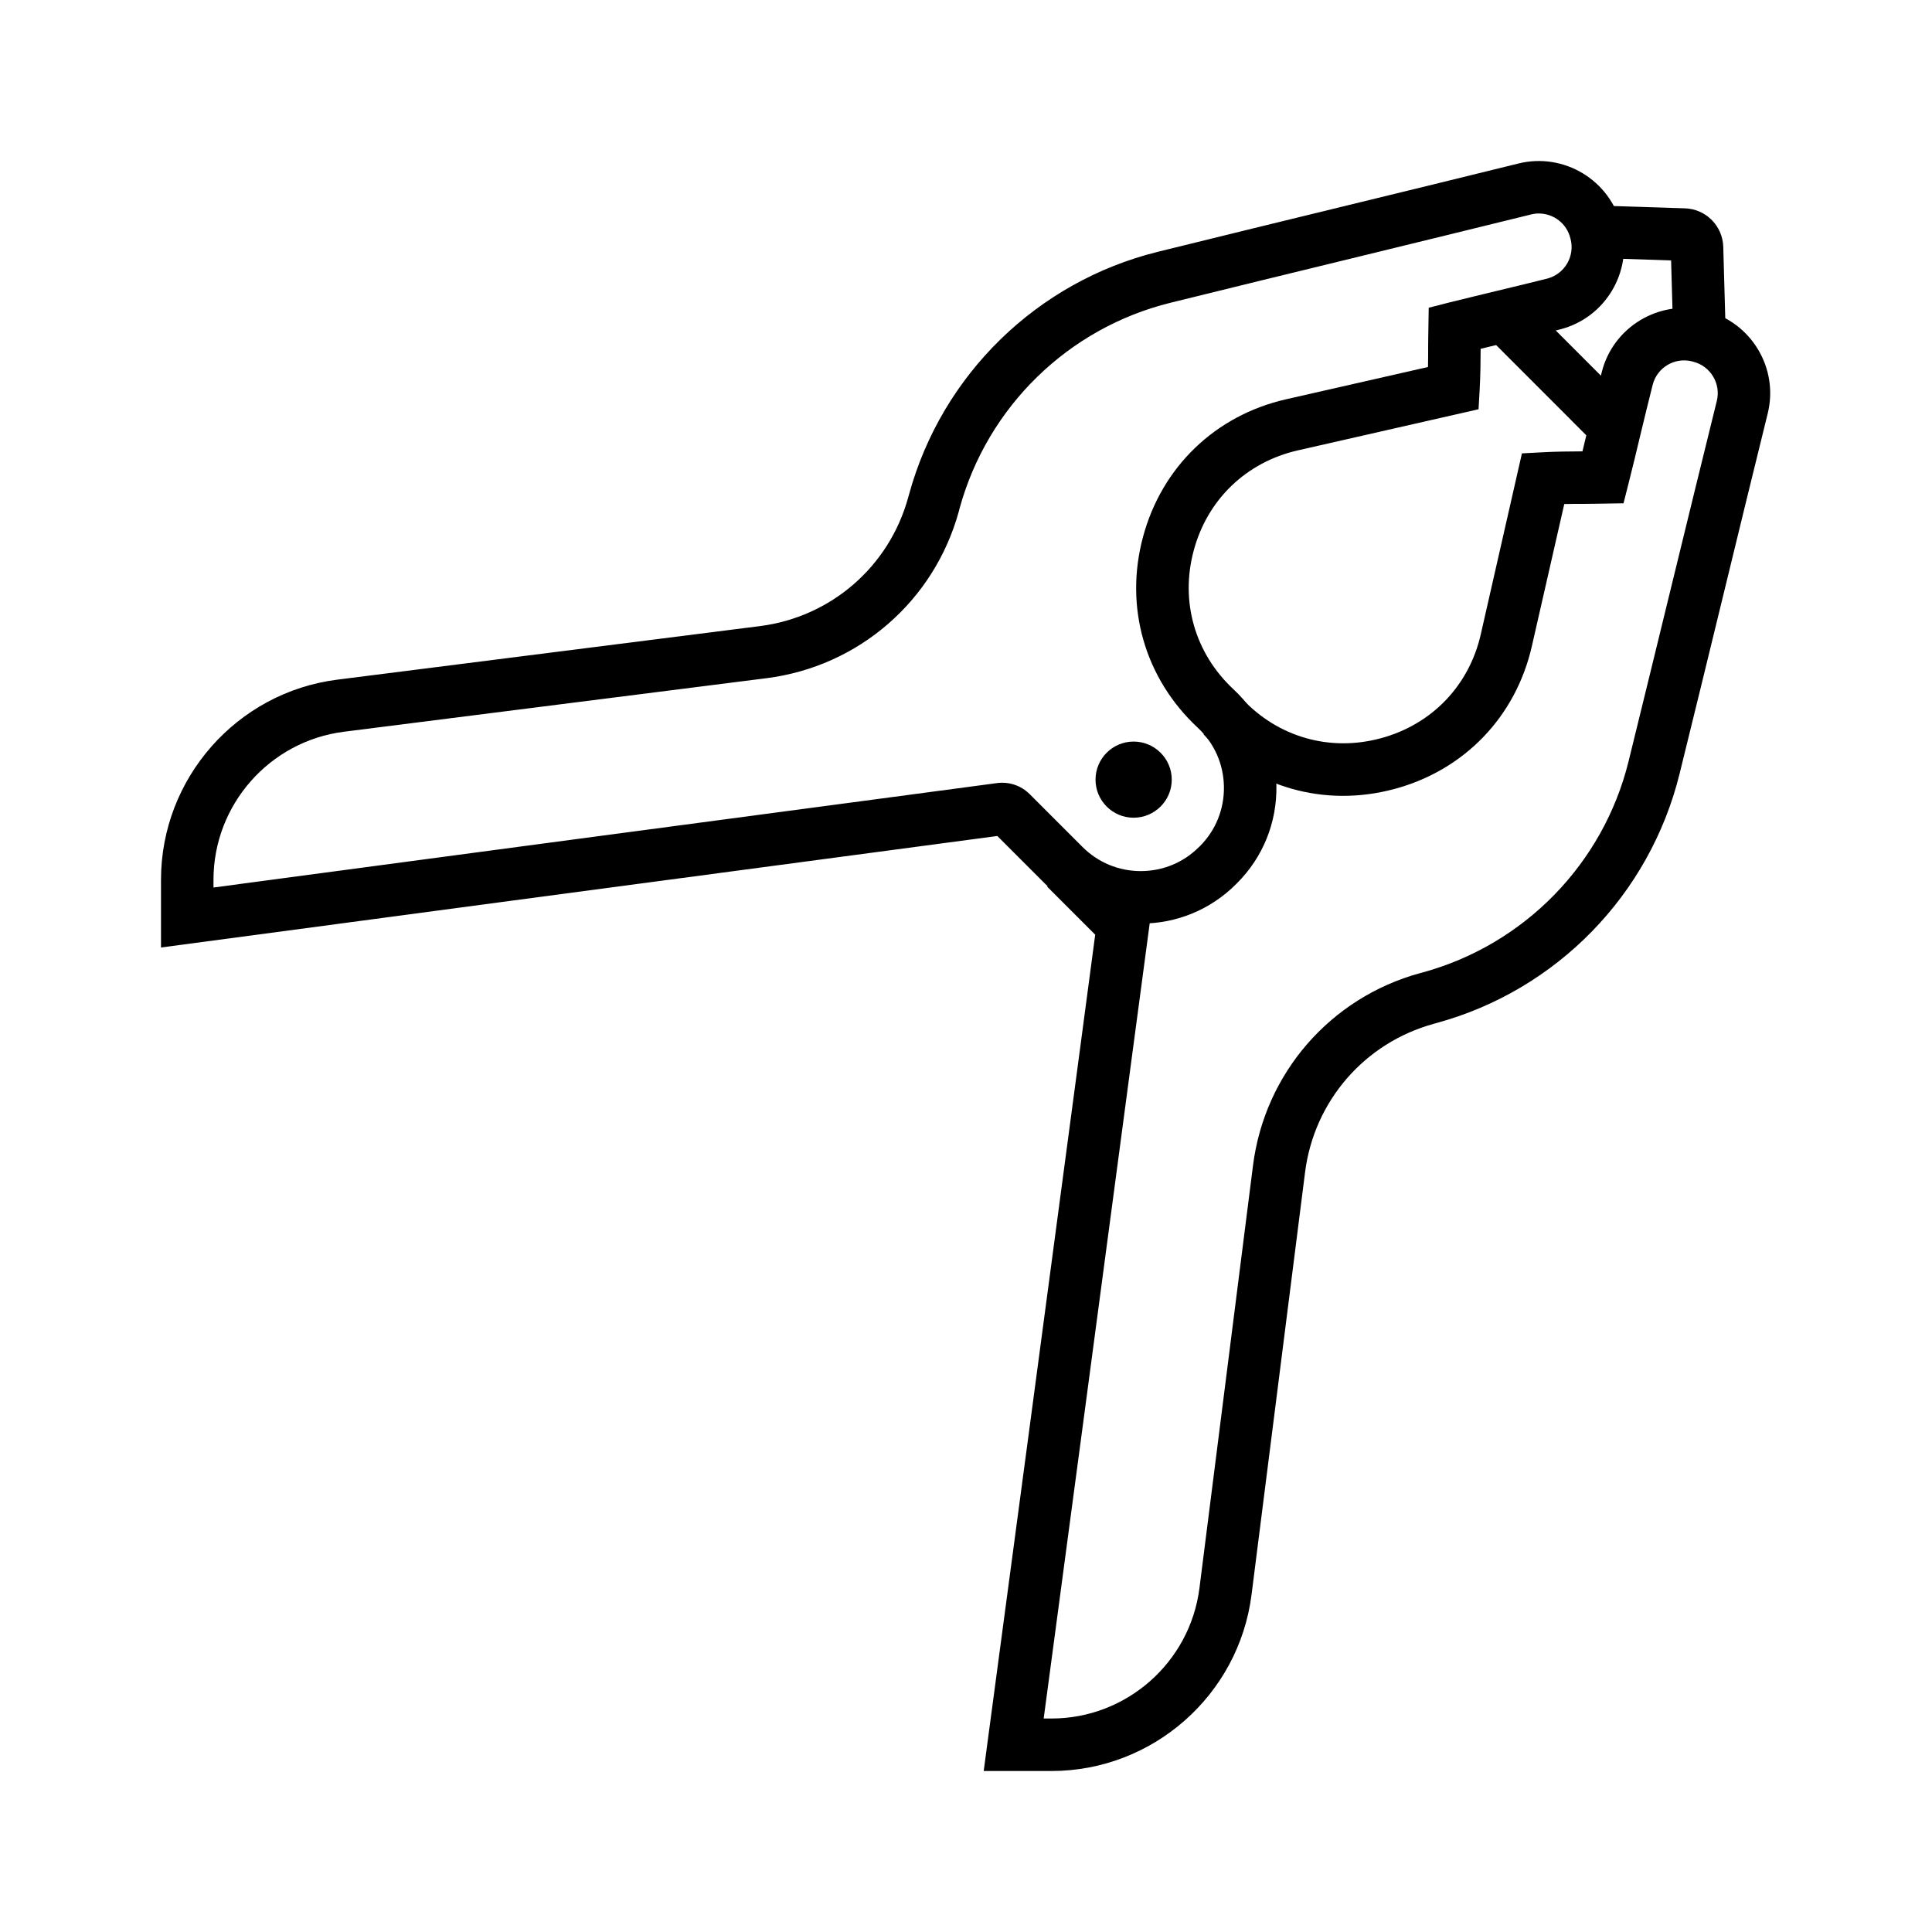
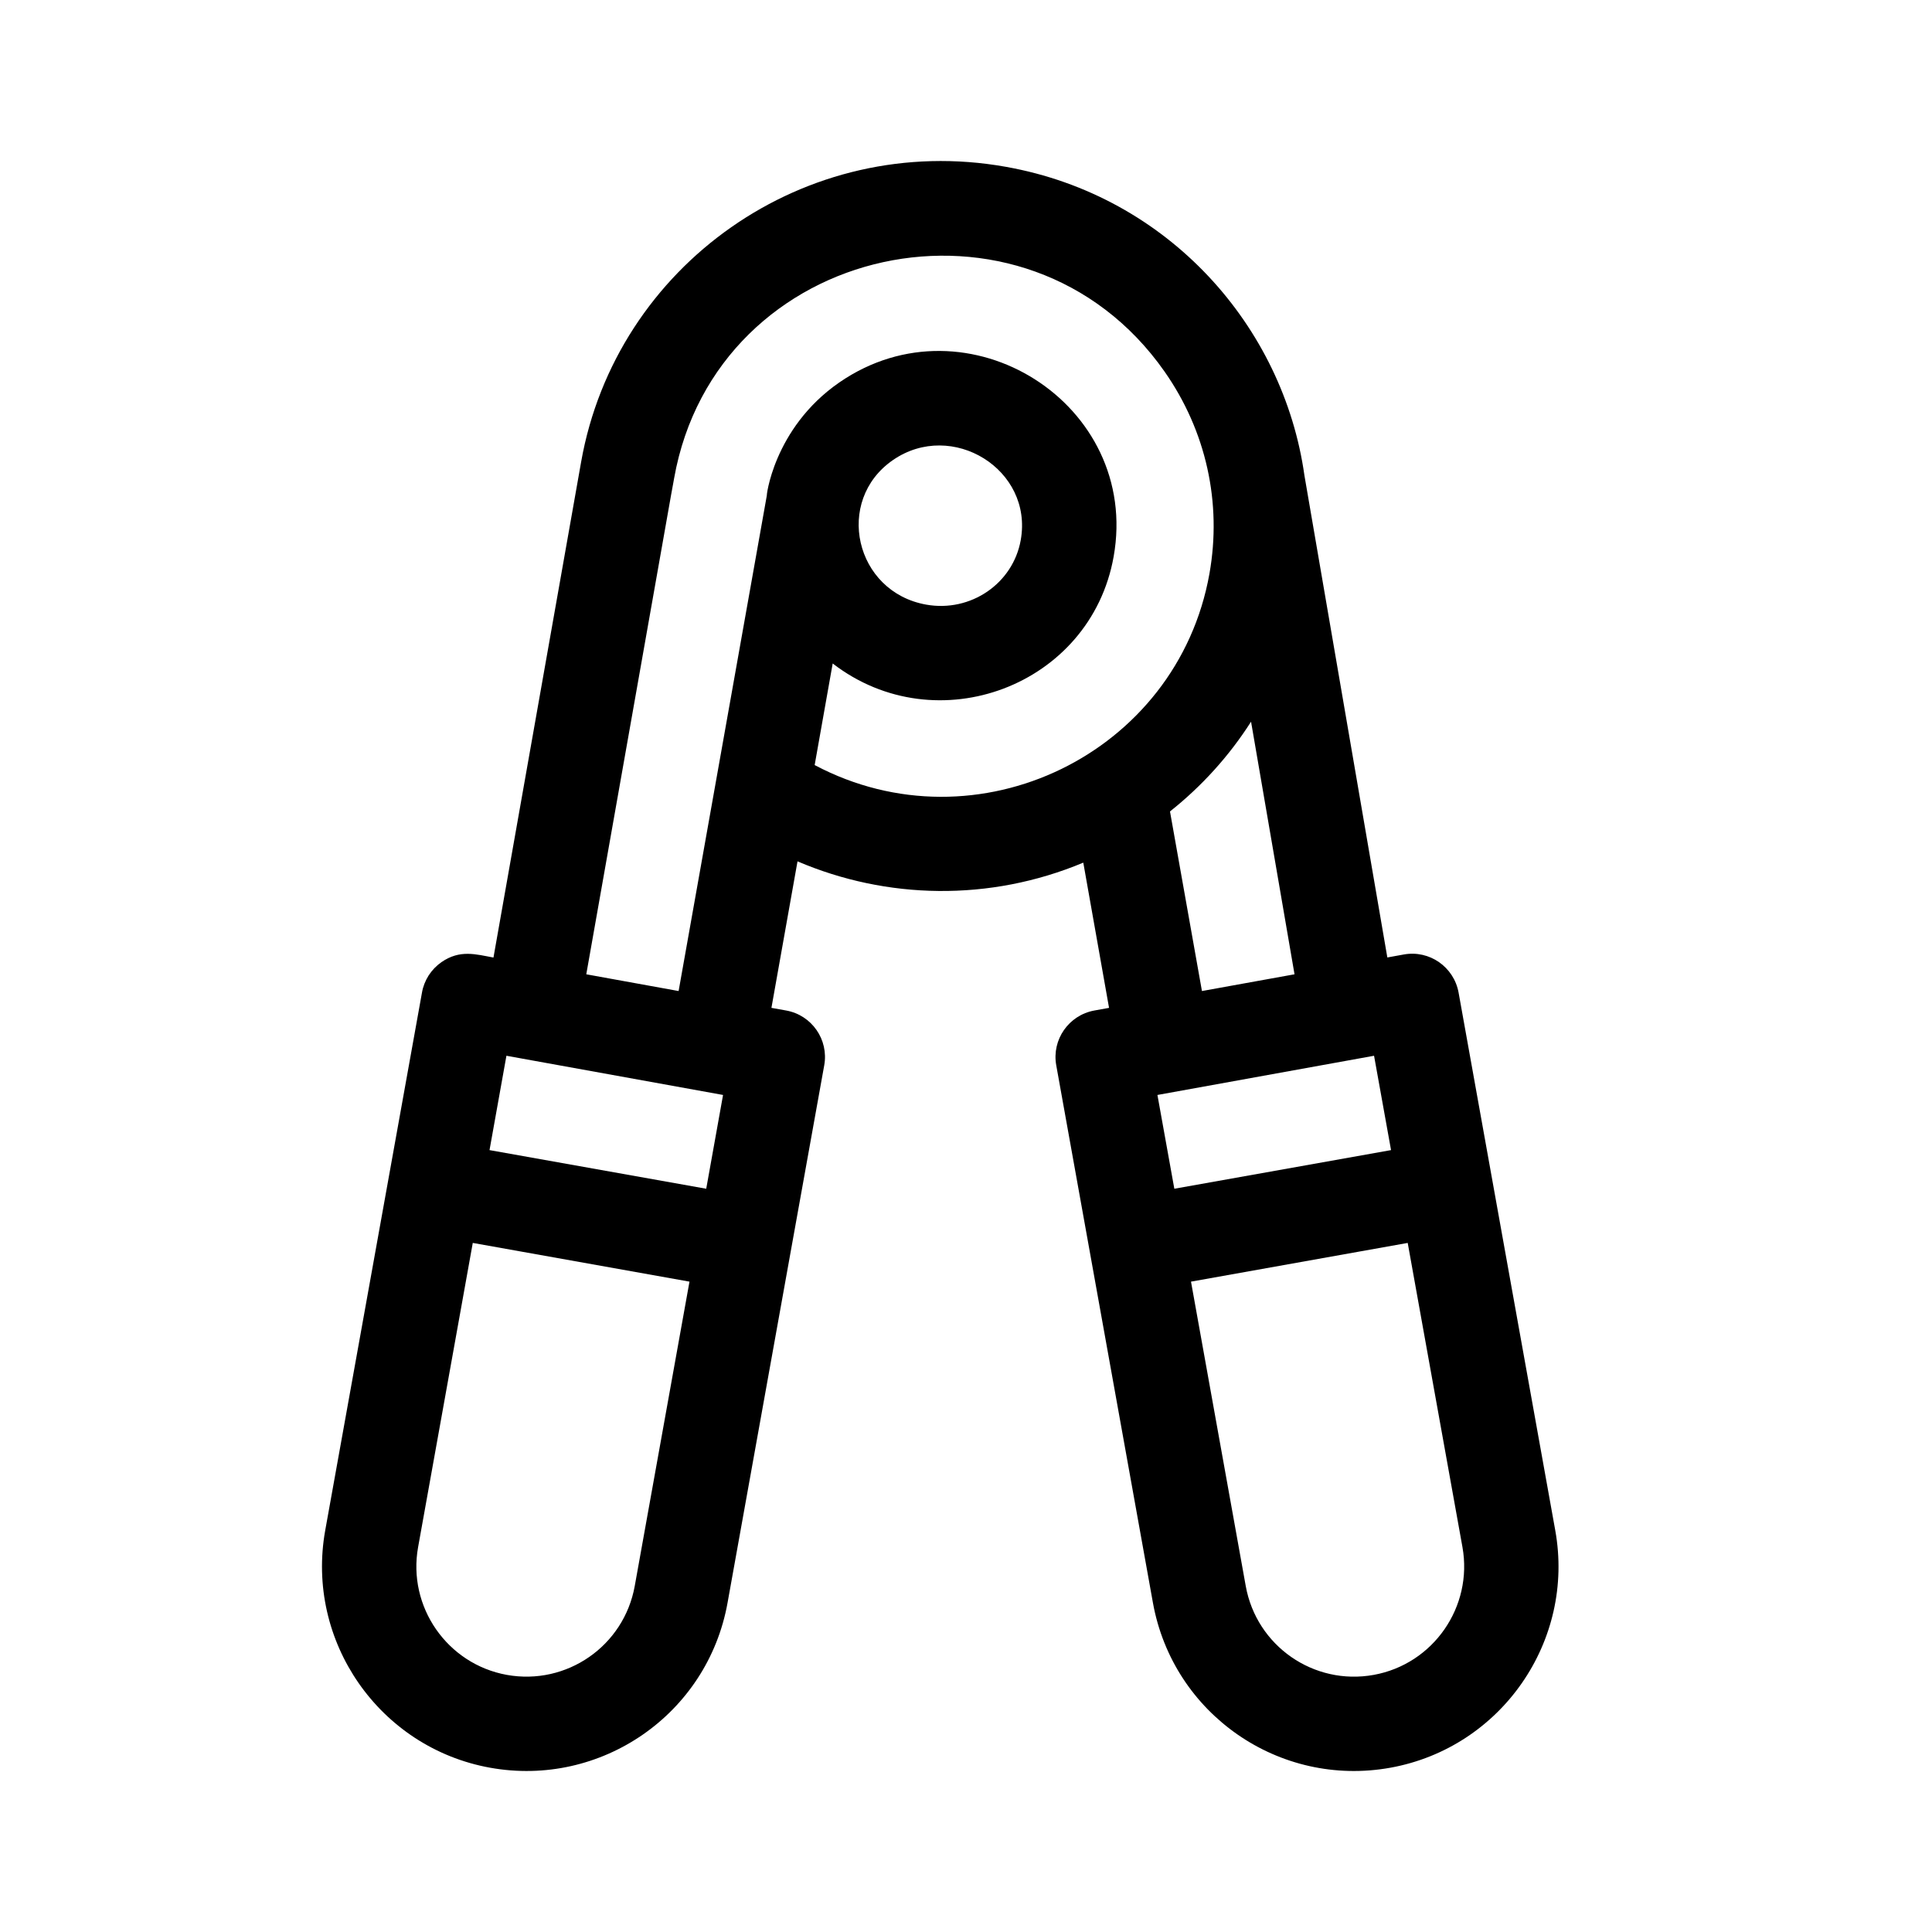
<svg xmlns="http://www.w3.org/2000/svg" width="24" height="24" viewBox="0 0 24 24" fill="none">
-   <path d="M2 11.77V10.929C2 9.67 2.942 8.601 4.19 8.443L9.438 7.778C10.322 7.666 11.046 7.039 11.282 6.179L11.293 6.14C11.701 4.652 12.886 3.498 14.383 3.128C15.112 2.948 15.88 2.76 16.624 2.579C17.367 2.398 18.136 2.211 18.863 2.031C19.426 1.892 19.999 2.236 20.14 2.799L20.143 2.814C20.284 3.376 19.941 3.95 19.379 4.092C19.17 4.145 18.962 4.195 18.76 4.244C18.64 4.273 18.517 4.302 18.393 4.333C18.392 4.495 18.391 4.663 18.381 4.839L18.367 5.084L16.121 5.595C15.482 5.741 14.999 6.205 14.829 6.838C14.658 7.471 14.843 8.115 15.322 8.562C15.658 8.875 15.848 9.299 15.856 9.758C15.864 10.217 15.69 10.649 15.365 10.973L15.356 10.982C15.04 11.299 14.619 11.473 14.171 11.473C13.724 11.473 13.303 11.299 12.986 10.982L12.389 10.385C12.127 10.42 11.563 10.495 10.828 10.593C8.351 10.923 3.741 11.537 2.369 11.721L2 11.77ZM19.116 2.652C19.084 2.652 19.052 2.656 19.02 2.664C18.291 2.844 17.522 3.031 16.778 3.213C16.035 3.394 15.267 3.581 14.54 3.761C13.271 4.074 12.268 5.052 11.921 6.313L11.911 6.352C11.605 7.466 10.666 8.28 9.52 8.425L4.272 9.09C3.349 9.207 2.652 9.997 2.652 10.929V11.025C4.347 10.798 8.454 10.251 10.742 9.947L12.384 9.728C12.536 9.708 12.684 9.758 12.792 9.866L13.447 10.521C13.641 10.715 13.898 10.821 14.171 10.821C14.445 10.821 14.702 10.715 14.895 10.521L14.905 10.512C15.103 10.314 15.209 10.05 15.204 9.77C15.199 9.49 15.083 9.23 14.878 9.039C14.219 8.425 13.965 7.539 14.199 6.669C14.433 5.799 15.098 5.16 15.976 4.96L17.739 4.559C17.741 4.475 17.741 4.391 17.741 4.309C17.742 4.229 17.742 4.15 17.744 4.072L17.748 3.823L17.989 3.761C18.198 3.709 18.407 3.659 18.608 3.61C18.808 3.562 19.014 3.513 19.219 3.461C19.434 3.406 19.565 3.187 19.511 2.972L19.507 2.958C19.462 2.775 19.297 2.652 19.116 2.652L19.116 2.652Z" fill="black" />
-   <path d="M13.062 22H12.22L12.269 21.631C12.454 20.255 13.07 15.63 13.401 13.146C13.497 12.423 13.571 11.87 13.605 11.611L13.008 11.014L13.469 10.553L14.294 11.378L14.273 11.538C14.267 11.581 14.178 12.25 14.047 13.232C13.742 15.527 13.193 19.648 12.965 21.348H13.062C13.993 21.348 14.783 20.651 14.9 19.728L15.565 14.48C15.71 13.334 16.524 12.395 17.639 12.089L17.677 12.079C18.938 11.732 19.916 10.729 20.23 9.46C20.409 8.733 20.596 7.966 20.777 7.224C20.959 6.479 21.146 5.71 21.327 4.98C21.38 4.765 21.248 4.547 21.033 4.493L21.018 4.489C20.803 4.435 20.584 4.566 20.53 4.781C20.478 4.986 20.428 5.193 20.38 5.392C20.332 5.594 20.282 5.802 20.229 6.011L20.168 6.252L19.919 6.256C19.84 6.258 19.761 6.258 19.681 6.259C19.599 6.259 19.516 6.259 19.432 6.261L19.03 8.024C18.831 8.902 18.192 9.567 17.322 9.801C16.451 10.035 15.565 9.781 14.951 9.122L15.428 8.678C15.875 9.157 16.519 9.342 17.152 9.171C17.785 9.001 18.25 8.518 18.395 7.879L18.906 5.632L19.151 5.619C19.327 5.609 19.495 5.608 19.658 5.607C19.688 5.483 19.718 5.36 19.746 5.24C19.795 5.038 19.845 4.83 19.898 4.621C20.04 4.059 20.614 3.716 21.177 3.857L21.191 3.86C21.754 4.001 22.099 4.574 21.959 5.137C21.779 5.865 21.592 6.634 21.411 7.378C21.23 8.121 21.043 8.889 20.863 9.617C20.492 11.115 19.338 12.299 17.85 12.707L17.811 12.718C16.952 12.954 16.324 13.678 16.212 14.562L15.547 19.81C15.389 21.058 14.32 22 13.062 22L13.062 22Z" fill="black" />
-   <path d="M20.786 4.185L20.759 3.235L19.813 3.204L19.834 2.553L20.931 2.588C21.191 2.596 21.399 2.806 21.407 3.065L21.438 4.167L20.786 4.185ZM18.457 4.158L18.918 3.697L20.283 5.063L19.822 5.524L18.457 4.158ZM14.082 10.158C13.821 10.158 13.609 9.946 13.609 9.685C13.609 9.424 13.821 9.212 14.082 9.212C14.343 9.212 14.556 9.424 14.556 9.685C14.556 9.946 14.343 10.158 14.082 10.158Z" fill="black" />
+   <path d="M19.32 19.011L18.119 12.33C18.061 12.011 17.756 11.799 17.438 11.857L17.234 11.894L16.204 5.906C15.944 4.06 14.52 2.432 12.494 2.072C10.006 1.628 7.652 3.292 7.219 5.738L6.13 11.895C5.912 11.855 5.714 11.793 5.484 11.952C5.421 11.996 5.367 12.052 5.325 12.117C5.284 12.182 5.255 12.254 5.242 12.33L4.04 19.011C3.793 20.387 4.711 21.71 6.087 21.959C7.464 22.208 8.789 21.297 9.038 19.91L9.822 15.55L9.822 15.55L9.822 15.55L10.239 13.233C10.296 12.915 10.085 12.611 9.767 12.553L9.583 12.52L9.907 10.7C11.01 11.172 12.291 11.204 13.457 10.716L13.777 12.52L13.594 12.553C13.276 12.611 13.064 12.915 13.121 13.233L14.322 19.91C14.571 21.293 15.893 22.209 17.273 21.959C18.649 21.71 19.568 20.387 19.32 19.011ZM14.378 13.602L17.069 13.115L17.28 14.287L14.588 14.767L14.378 13.602ZM8.982 13.602L8.773 14.767L6.081 14.287L6.291 13.115L8.982 13.602ZM7.885 19.702C7.751 20.447 7.04 20.94 6.296 20.806C5.555 20.672 5.06 19.959 5.194 19.218L5.873 15.44L8.565 15.921L7.885 19.702ZM11.094 5.714C11.826 5.211 12.837 5.831 12.68 6.709C12.584 7.25 12.057 7.609 11.506 7.511C10.618 7.353 10.361 6.218 11.094 5.714ZM10.12 9.504L10.344 8.242C11.636 9.238 13.548 8.521 13.834 6.915C14.172 5.019 12.018 3.656 10.429 4.749C9.596 5.323 9.515 6.209 9.527 6.148L8.43 12.311L7.283 12.103C8.837 3.318 8.196 6.942 8.374 5.942C8.897 3.001 12.748 2.164 14.466 4.615C14.983 5.353 15.181 6.245 15.024 7.127C14.625 9.365 12.137 10.573 10.12 9.504ZM14.534 10.08C14.929 9.767 15.27 9.39 15.541 8.965L16.081 12.103L14.931 12.311L14.534 10.08ZM17.065 20.806C16.32 20.941 15.609 20.447 15.475 19.702L14.795 15.921L17.487 15.44L18.167 19.218C18.3 19.959 17.806 20.672 17.065 20.806Z" fill="black" />
</svg>
